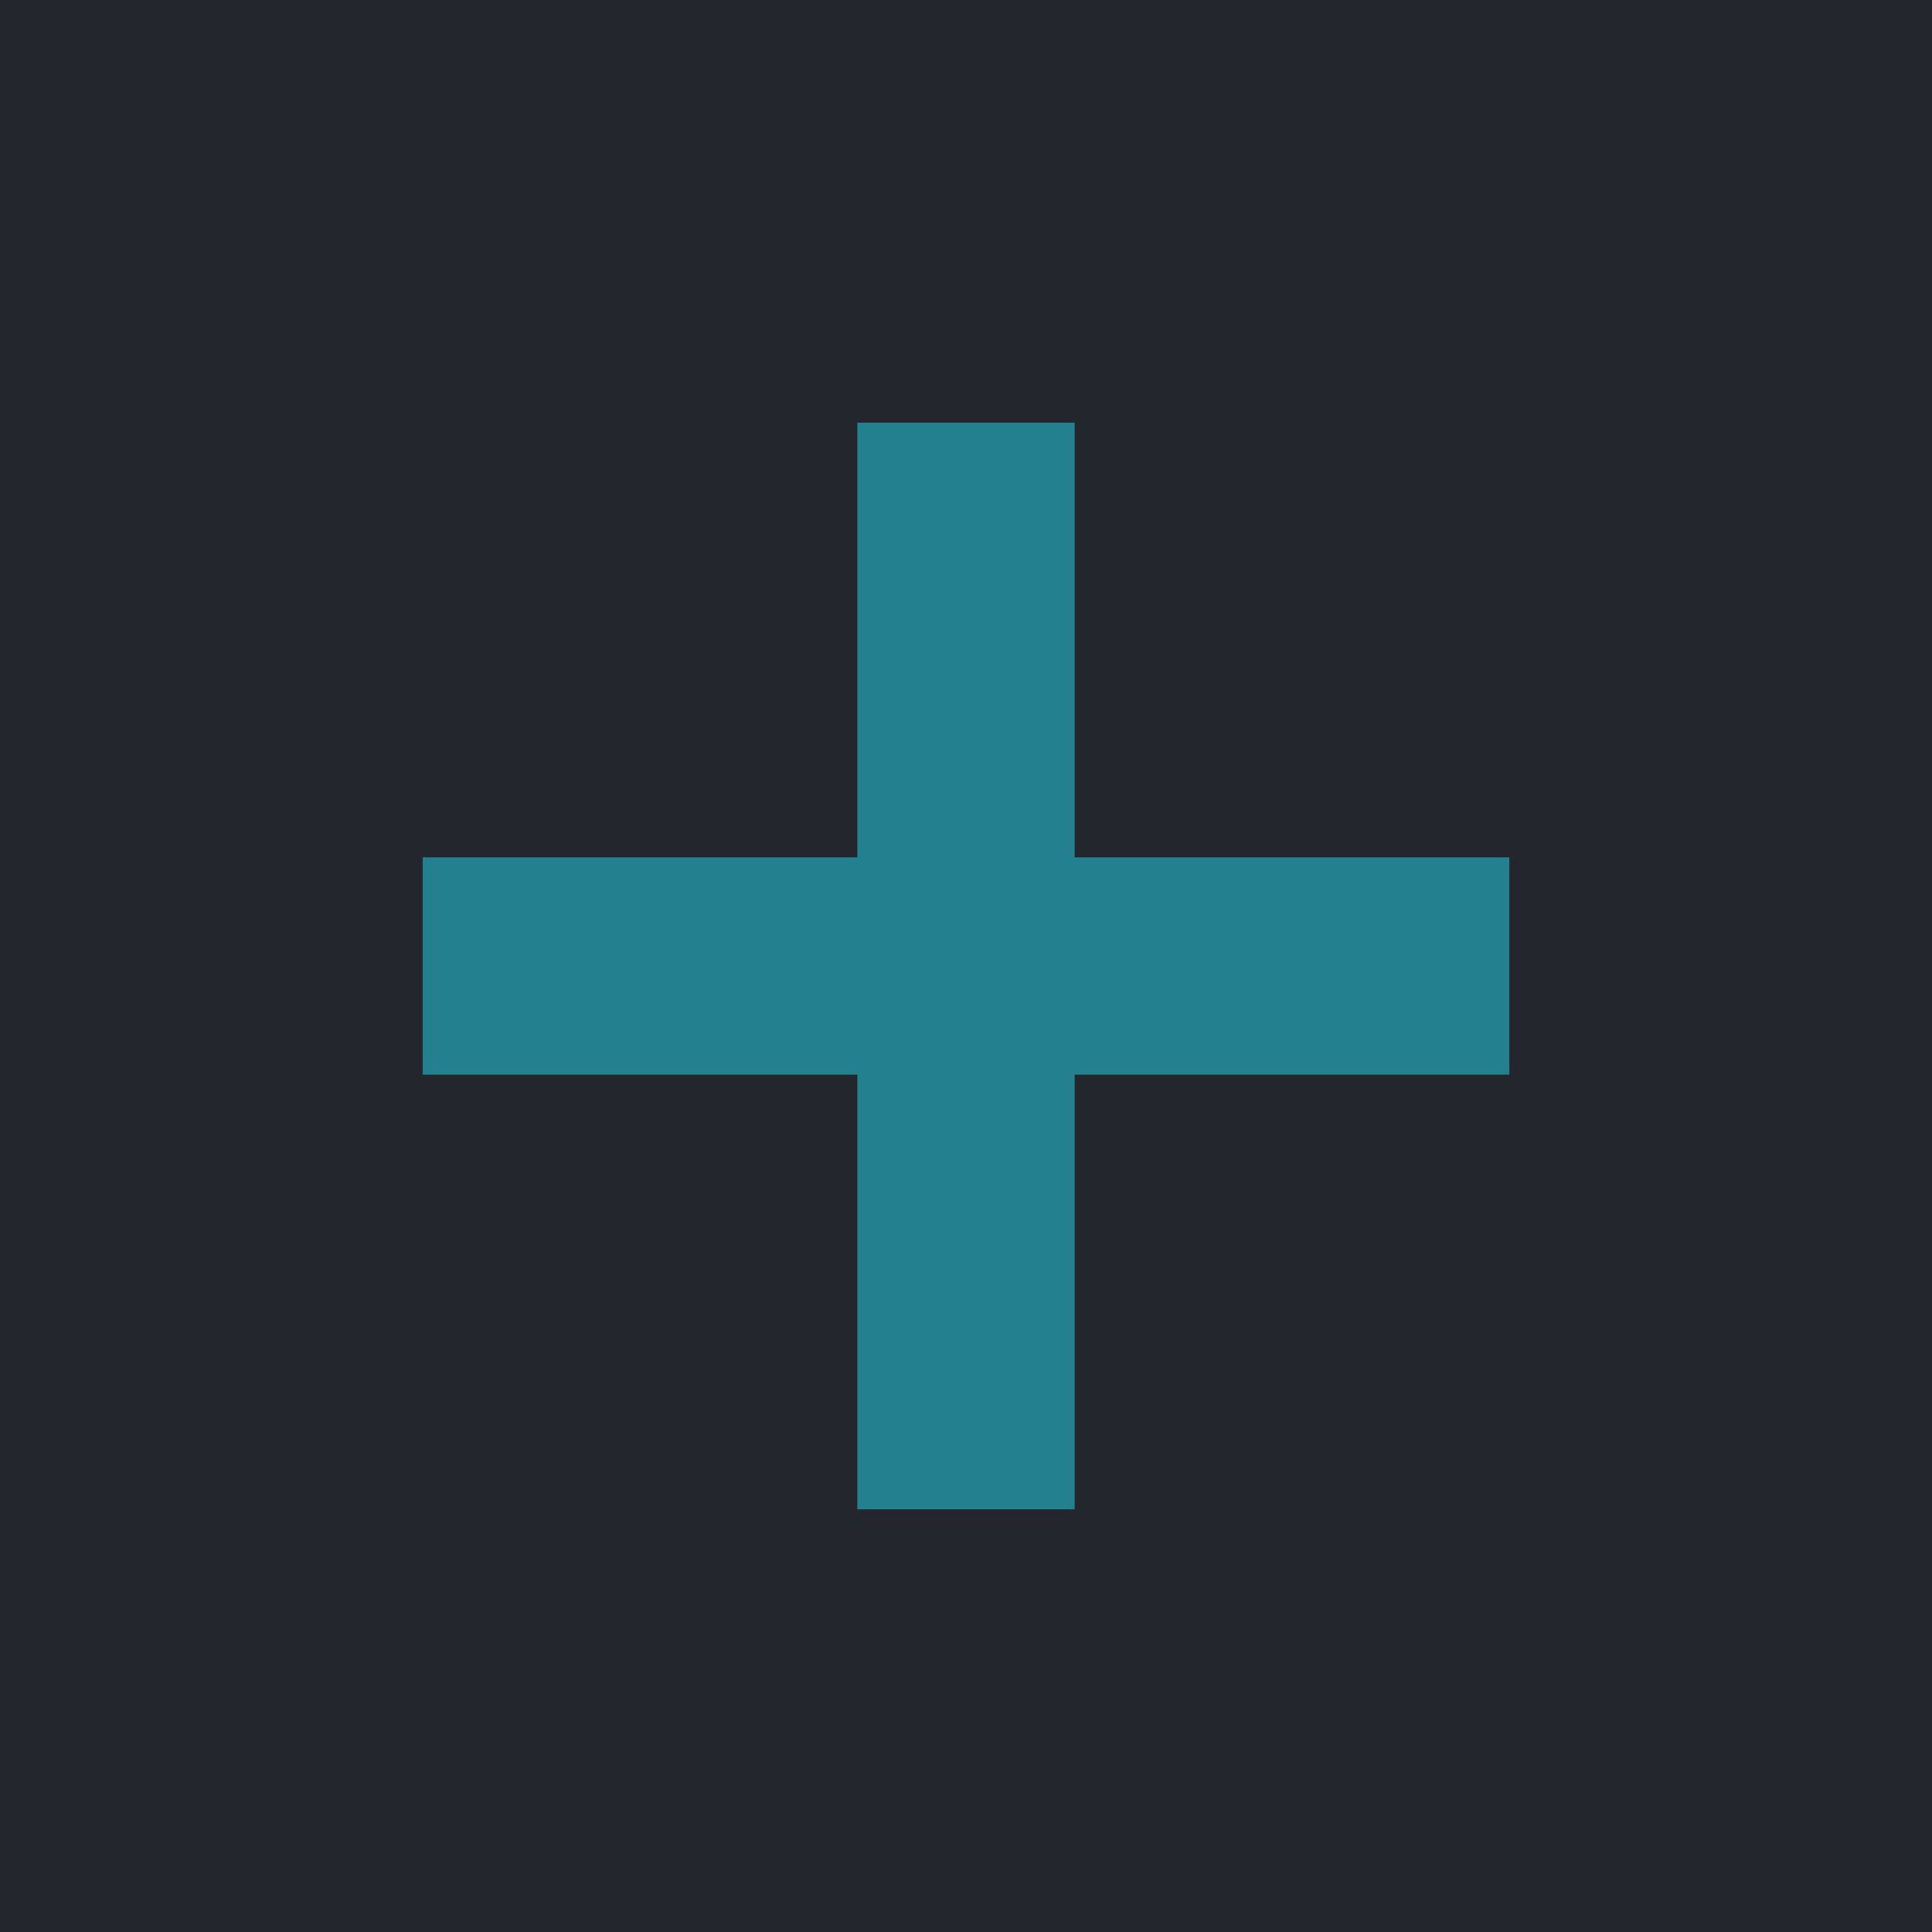
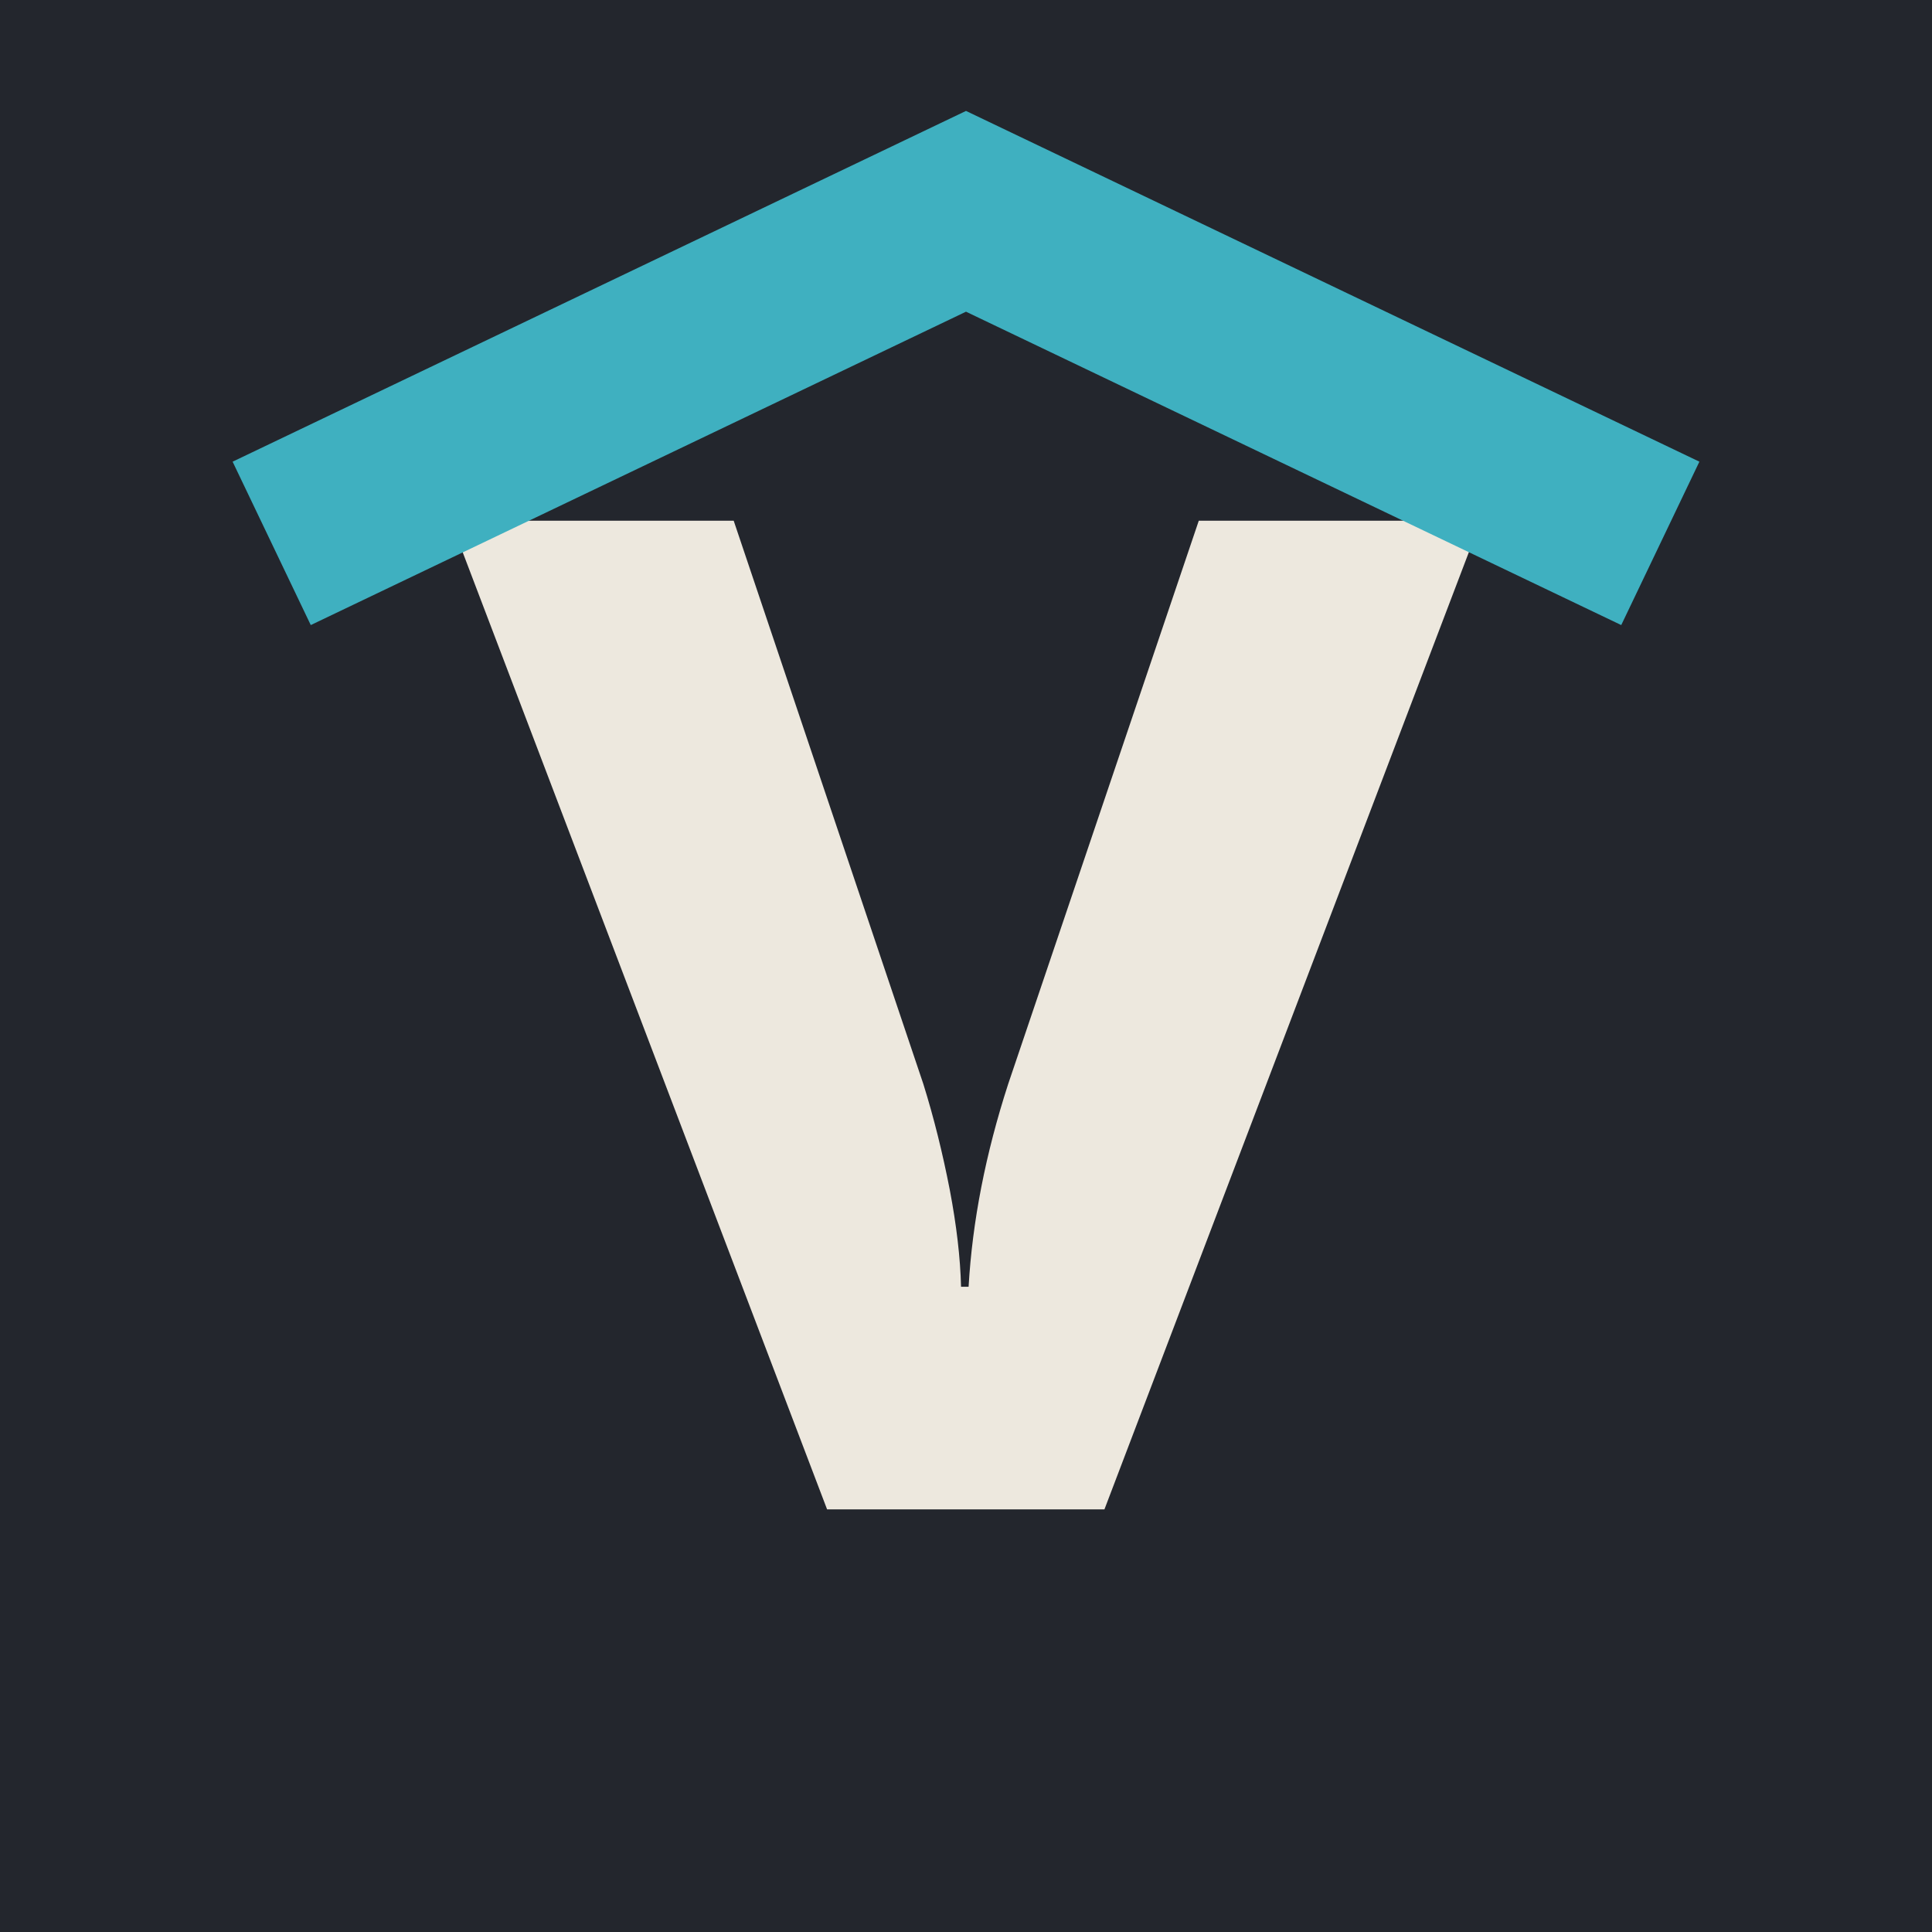
- <svg xmlns="http://www.w3.org/2000/svg" viewBox="0 0 32 32">
+ <svg xmlns="http://www.w3.org/2000/svg" width="32" height="32" viewBox="0 0 32 32" role="img" aria-label="Valanto">
  <rect width="32" height="32" fill="#23262D" />
-   <rect x="14.2" y="7" width="3.6" height="18" fill="#23808F" />
-   <rect x="7" y="14.2" width="18" height="3.6" fill="#23808F" />
+   <text x="16" y="25" text-anchor="middle" font-family="Archivo, system-ui, sans-serif" font-size="30" font-weight="700" fill="#EDE8DE" letter-spacing="-1">v</text>
+   <path d="M4.5 9 L16 3.5 L27.5 9" fill="none" stroke="#3FB0C0" stroke-width="3" stroke-linejoin="miter" stroke-linecap="butt" />
</svg>
